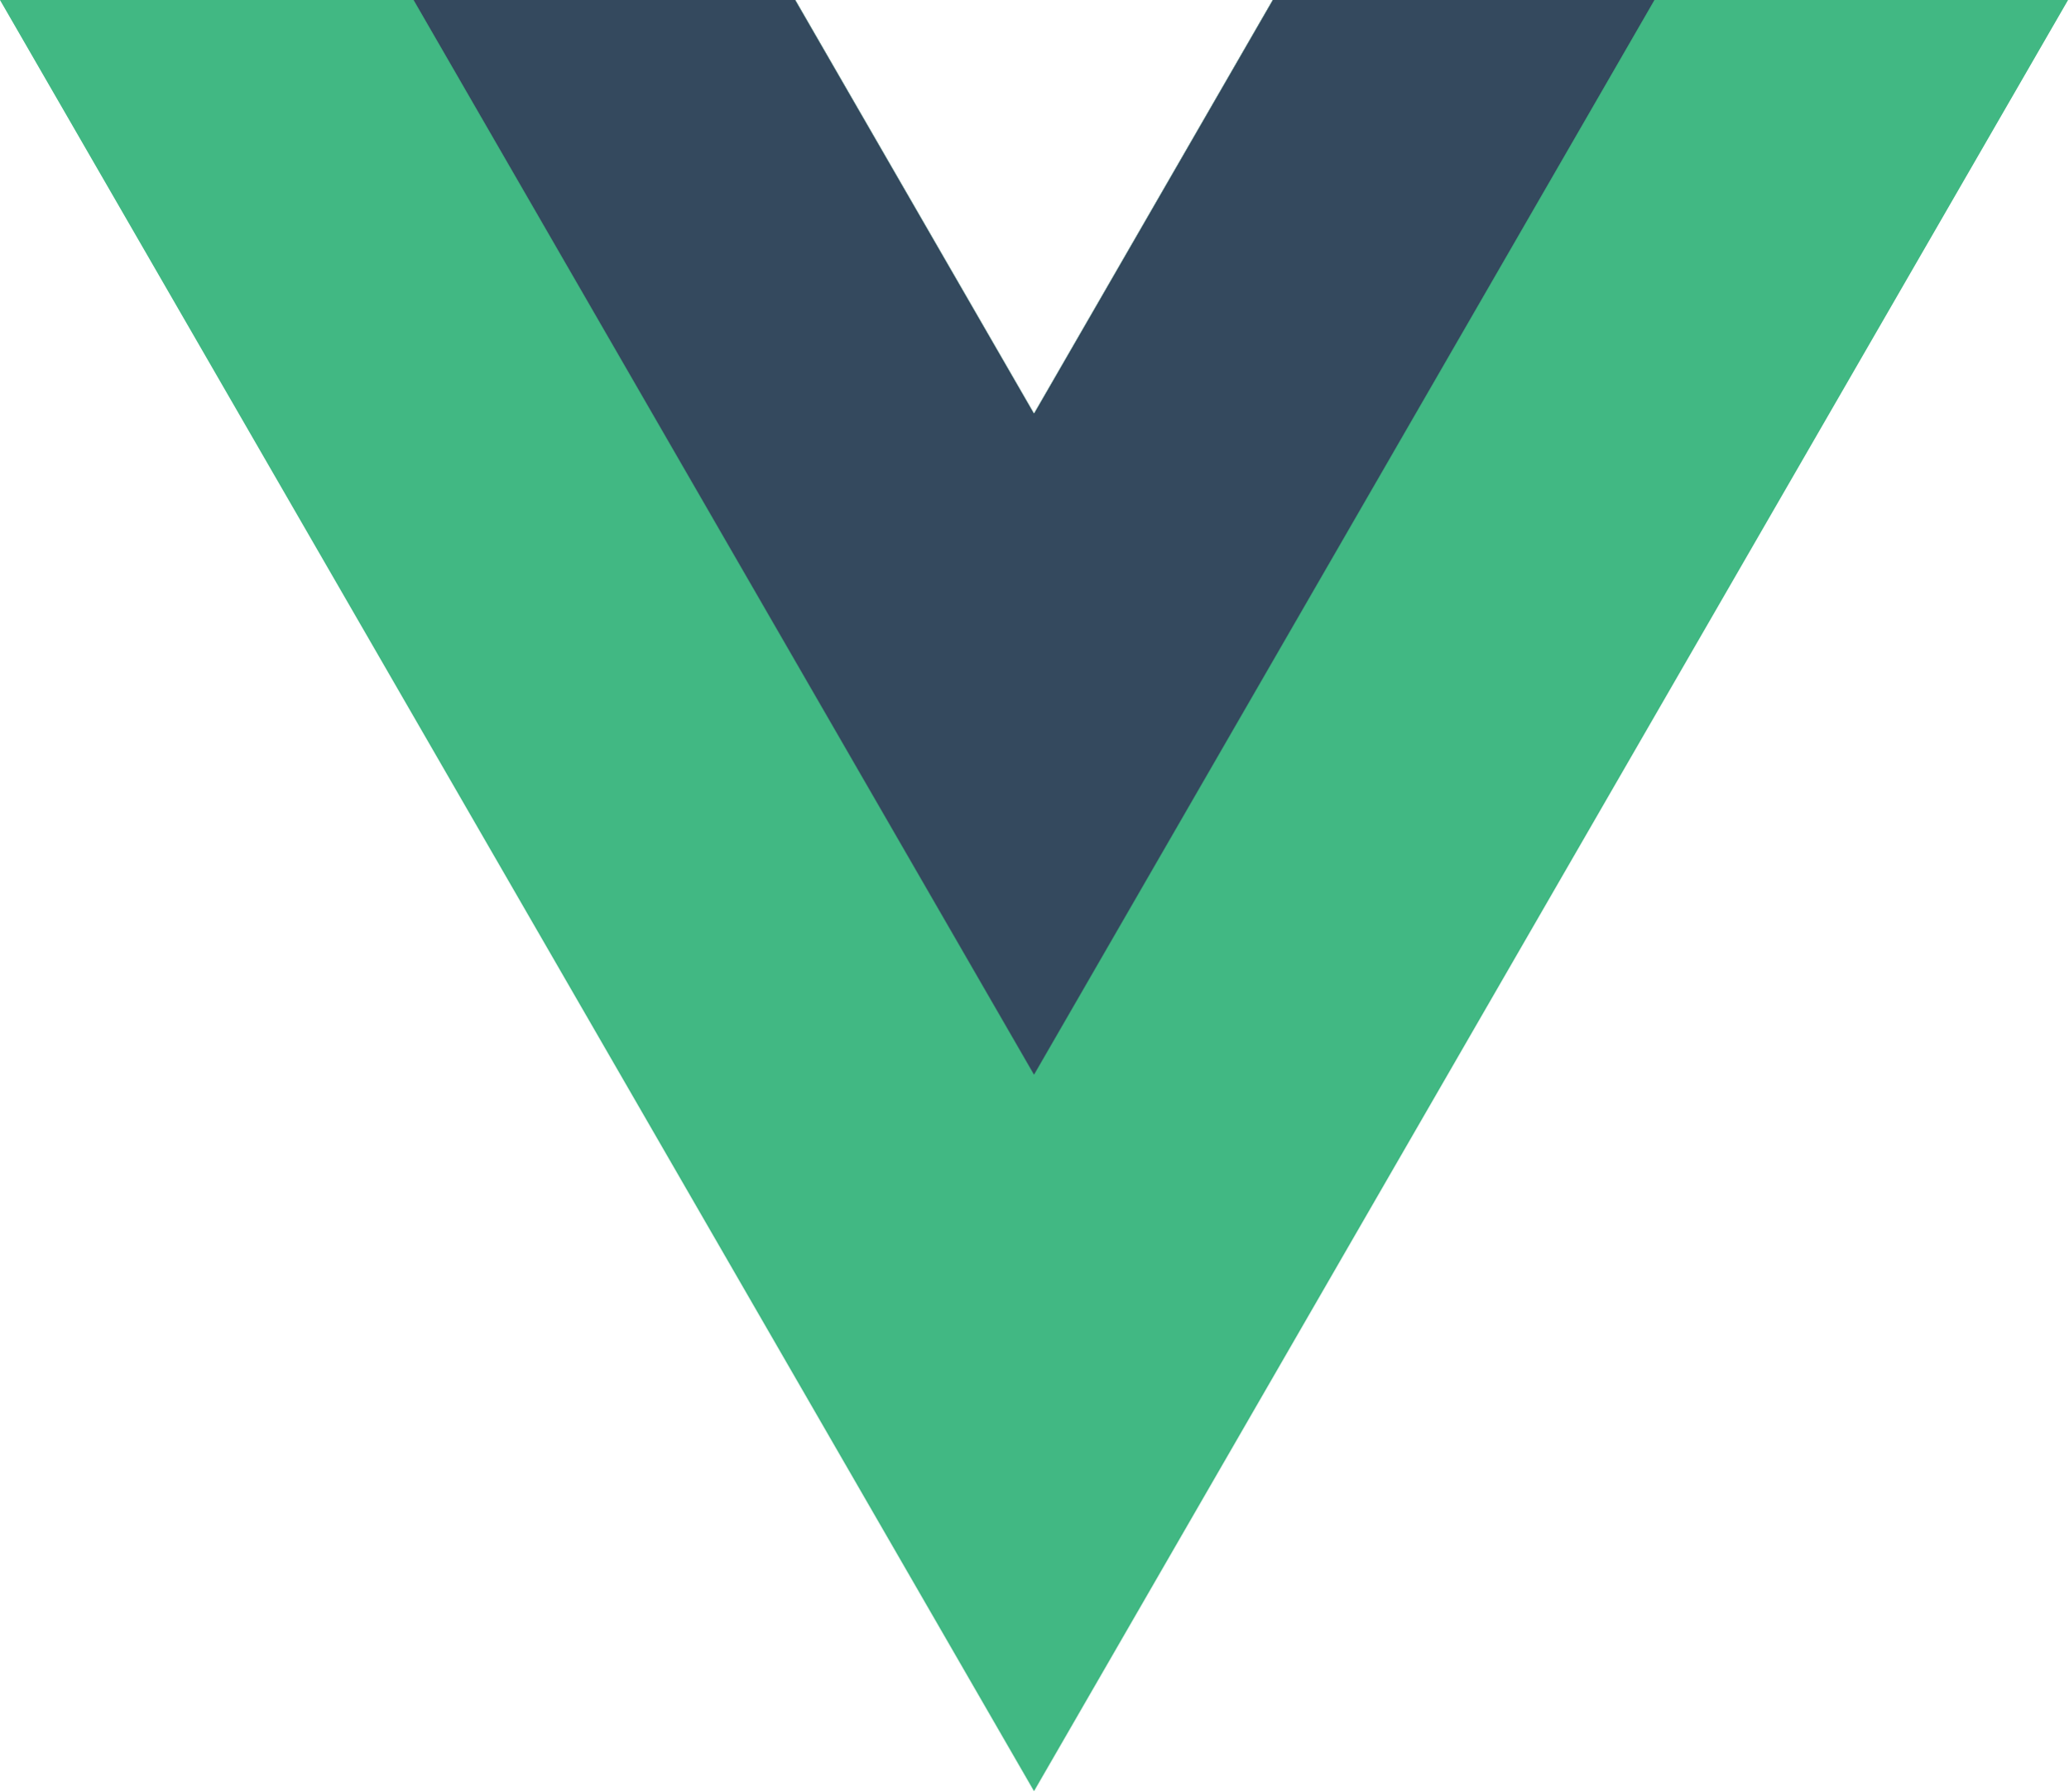
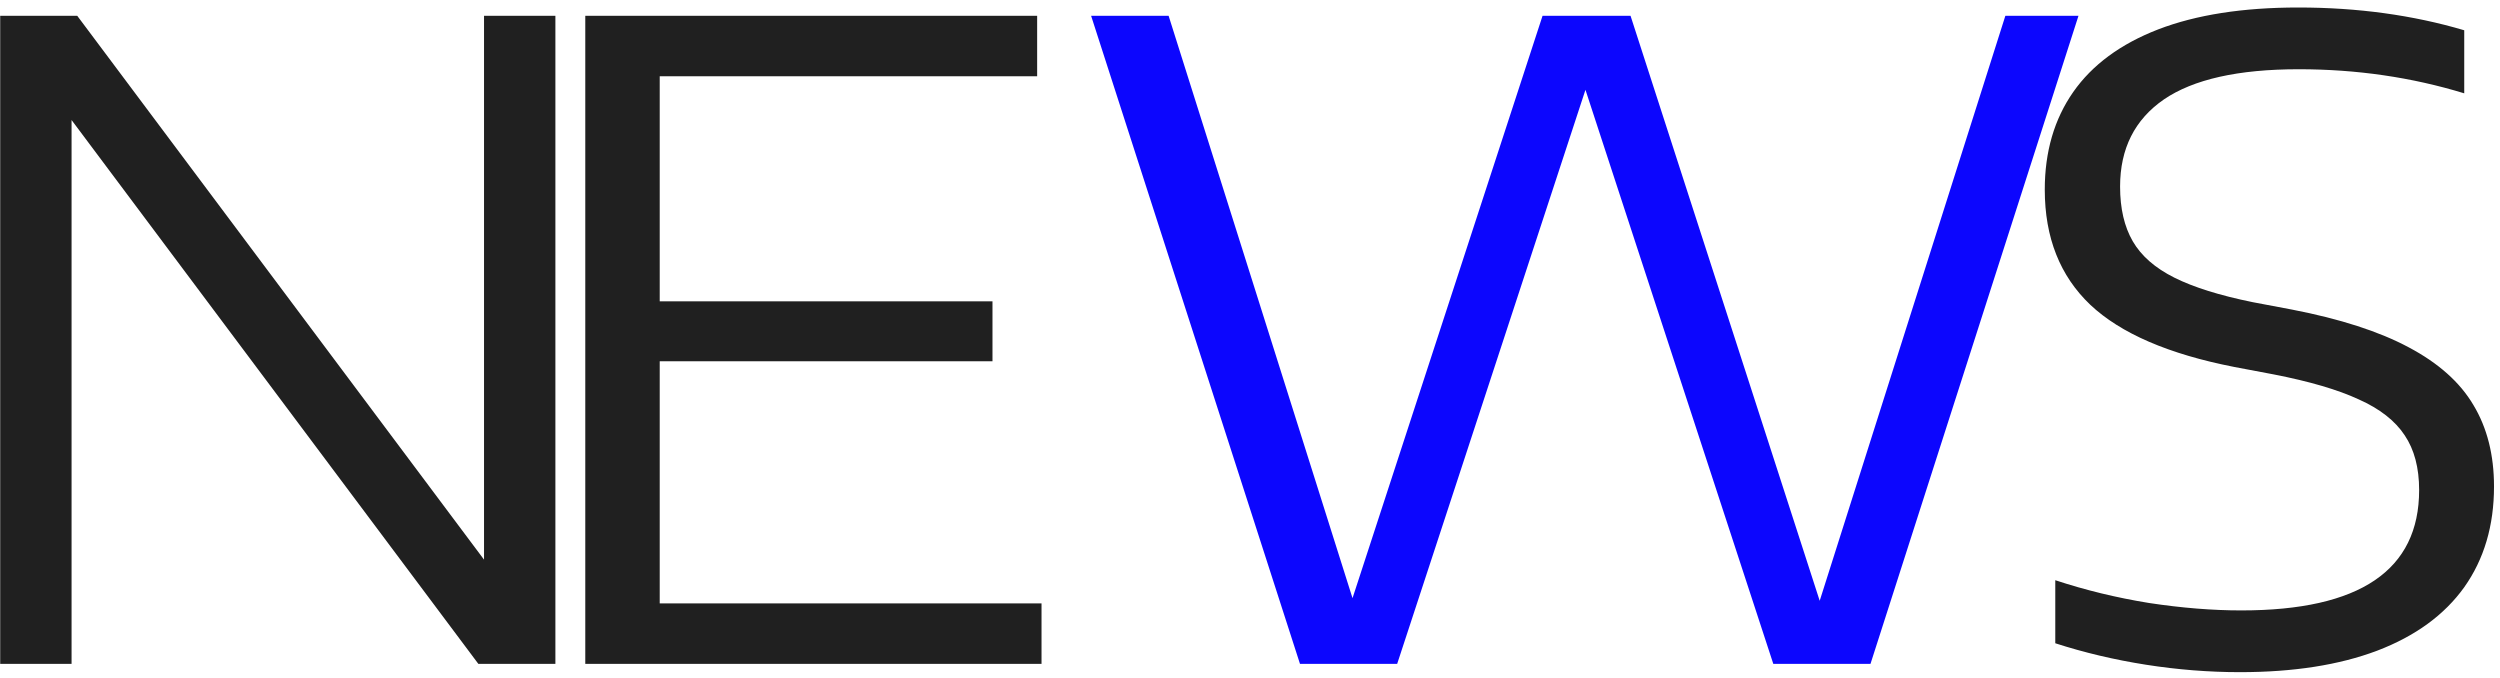
- <svg xmlns="http://www.w3.org/2000/svg" viewBox="0 0 261.76 226.69">
-   <path d="M161.096.001l-30.225 52.351L100.647.001H-.005l130.877 226.688L261.749.001z" fill="#41b883" />
-   <path d="M161.096.001l-30.225 52.351L100.647.001H52.346l78.526 136.01L209.398.001z" fill="#34495e" />
+ <svg xmlns="http://www.w3.org/2000/svg" width="177" height="48" viewBox="0 0 177 48" fill="none">
+   <path d="M34.269 1.12H39.322V47H33.866L5.067 8.498V47H0.014V1.12H5.47L34.269 39.622V1.12ZM46.708 42.722H73.74V47H41.438V1.12H73.43V5.398H46.708V21.332H70.268V25.579H46.708V42.722ZM158.596 47.589C156.385 47.589 154.163 47.413 151.931 47.062C149.699 46.711 147.56 46.204 145.514 45.543V41.079C147.643 41.782 149.854 42.319 152.148 42.691C154.463 43.042 156.643 43.218 158.689 43.218C167.08 43.218 171.275 40.376 171.275 34.693C171.275 33.122 170.934 31.831 170.252 30.818C169.57 29.785 168.485 28.937 166.997 28.276C165.53 27.594 163.525 27.005 160.983 26.509L158.193 25.982C153.543 25.073 150.144 23.605 147.994 21.58C145.845 19.534 144.77 16.816 144.77 13.427C144.77 10.74 145.442 8.436 146.785 6.514C148.129 4.592 150.133 3.114 152.799 2.081C155.486 1.048 158.793 0.531 162.719 0.531C166.915 0.531 170.831 1.068 174.468 2.143V6.607C170.748 5.47 166.842 4.902 162.75 4.902C158.472 4.902 155.29 5.615 153.202 7.041C151.136 8.467 150.102 10.523 150.102 13.21C150.102 14.76 150.402 16.052 151.001 17.085C151.601 18.118 152.582 18.976 153.946 19.658C155.31 20.34 157.16 20.919 159.495 21.394L162.285 21.921C165.695 22.582 168.444 23.471 170.531 24.587C172.639 25.703 174.169 27.067 175.119 28.679C176.091 30.291 176.576 32.213 176.576 34.445C176.576 37.214 175.874 39.591 174.468 41.575C173.063 43.538 171.007 45.037 168.299 46.07C165.613 47.083 162.378 47.589 158.596 47.589Z" fill="#202020" />
+   <path d="M141.979 1.12H147.156L132.431 47H125.549L112.25 6.359L98.92 47H92.038L77.251 1.12H82.738L95.758 42.35L109.212 1.12H115.443L128.835 42.536L141.979 1.12Z" fill="#0C06FE" />
</svg>
